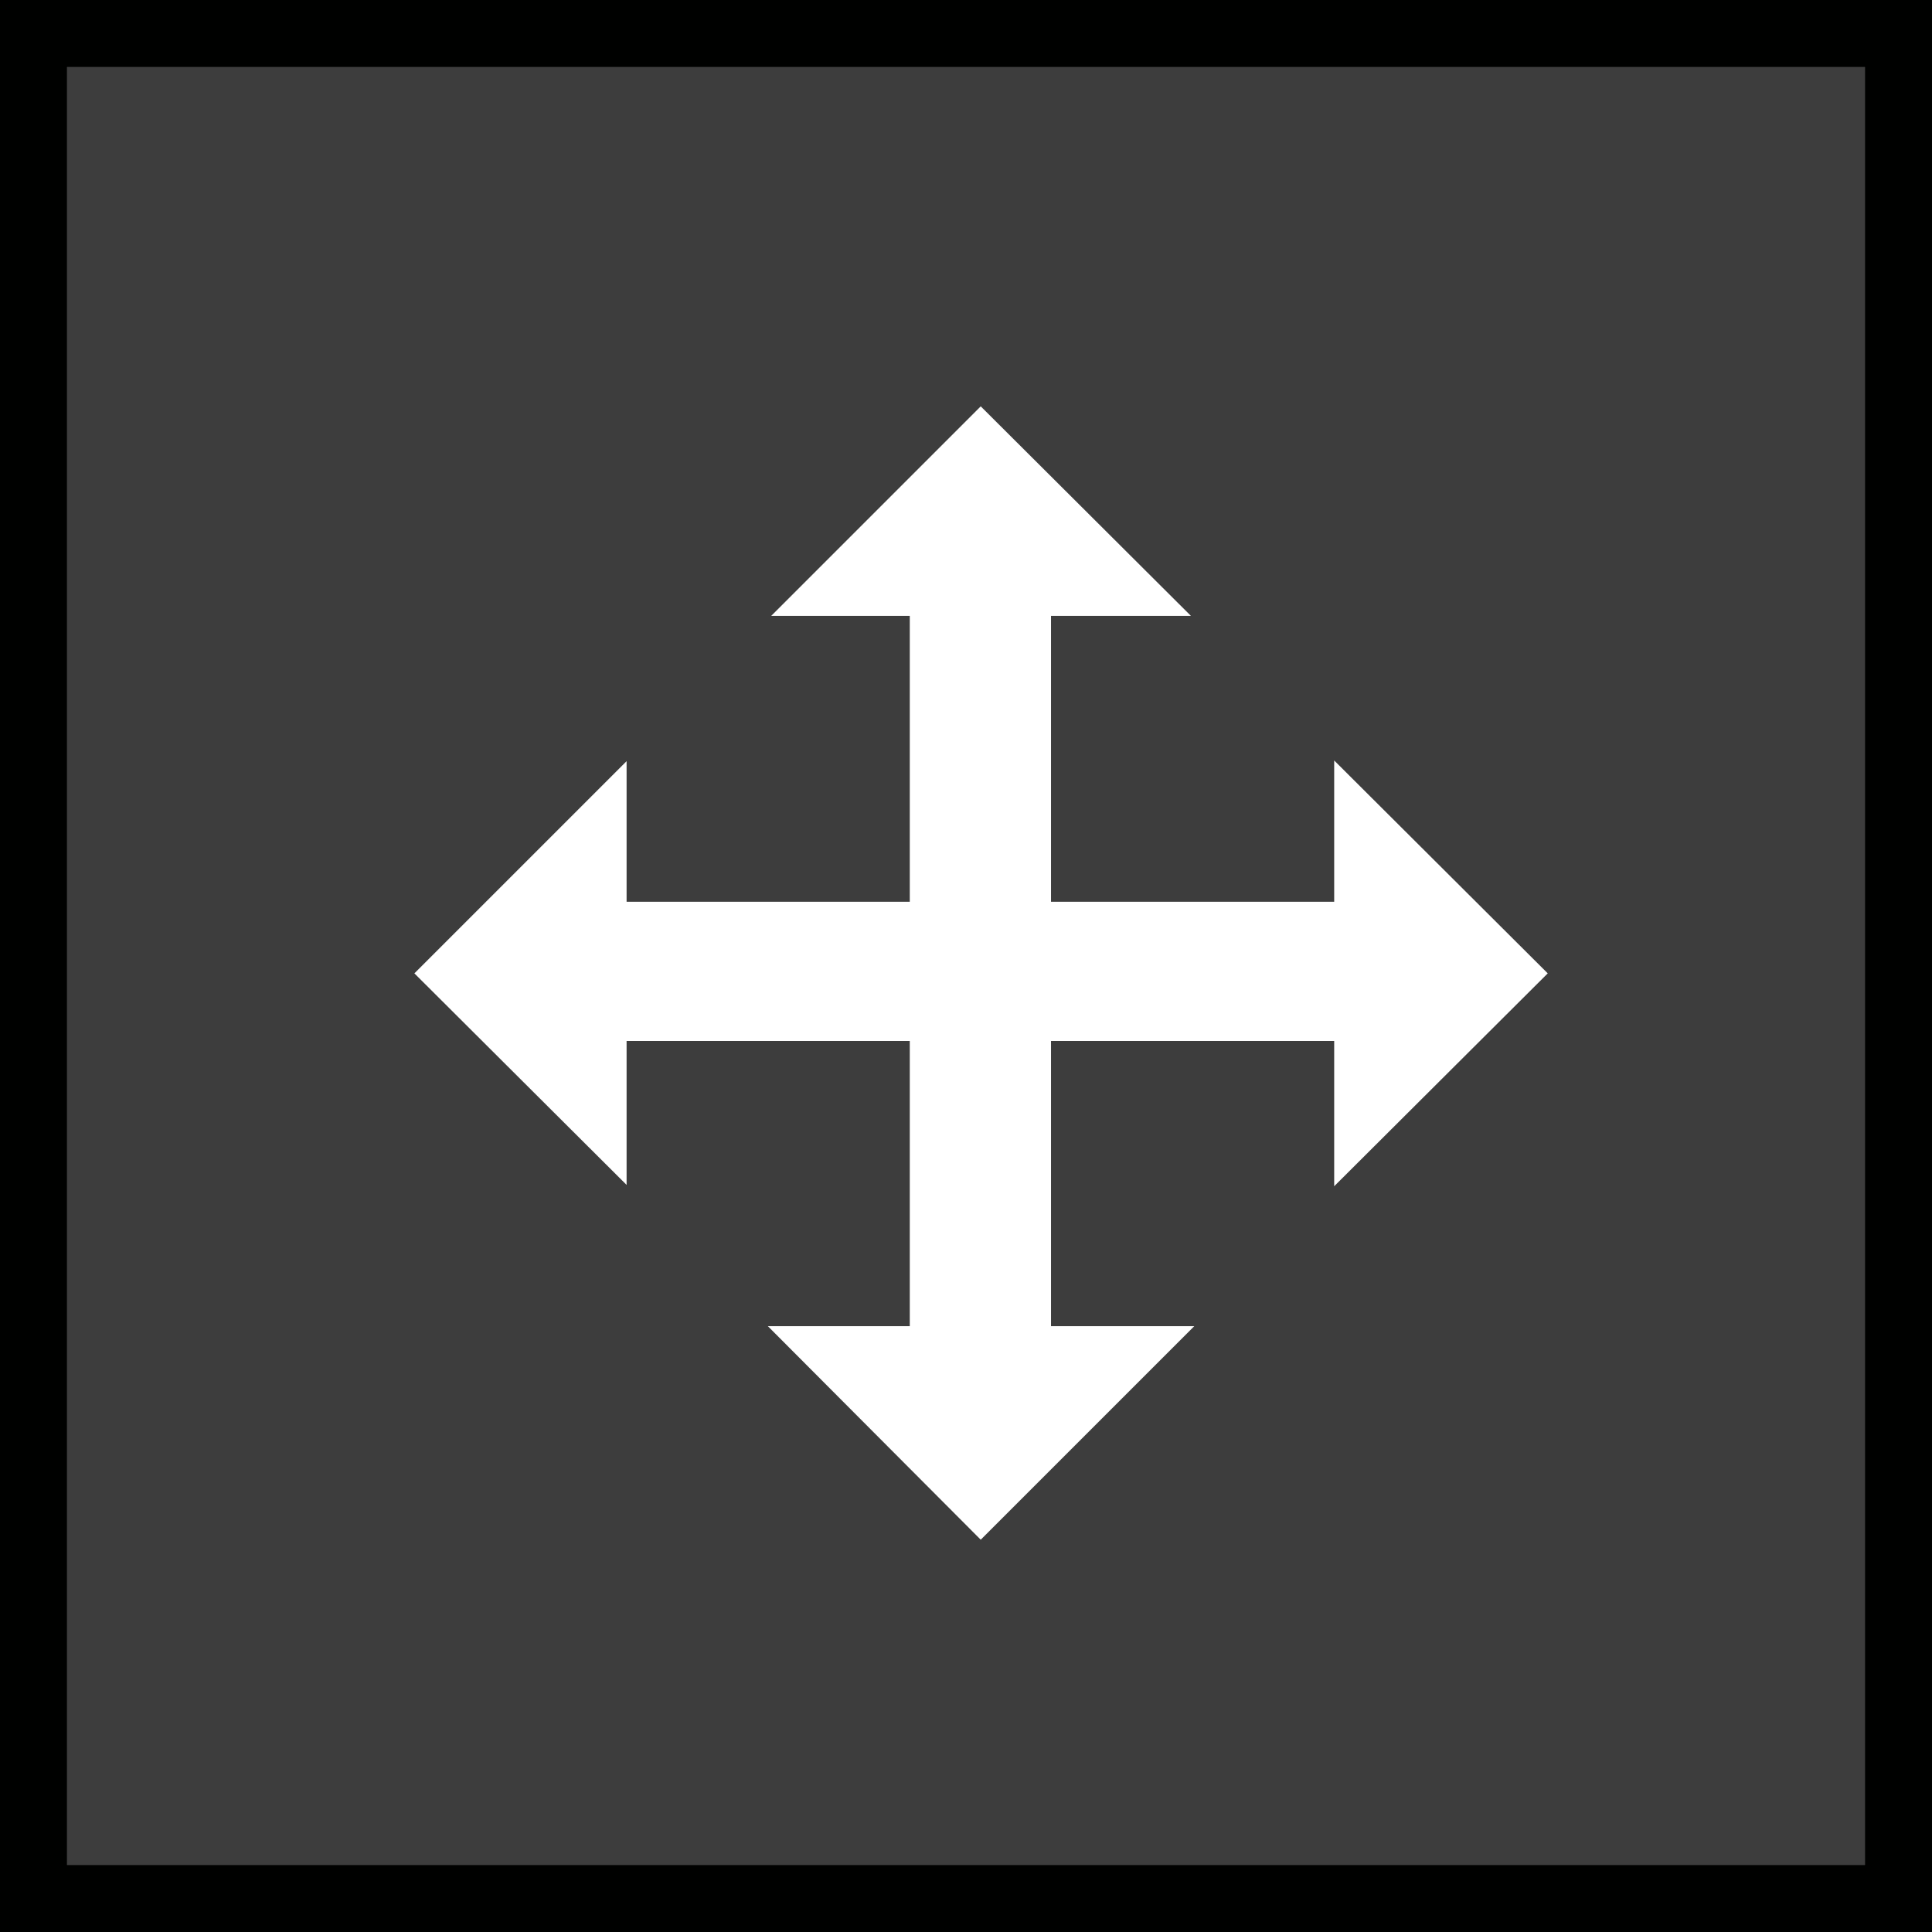
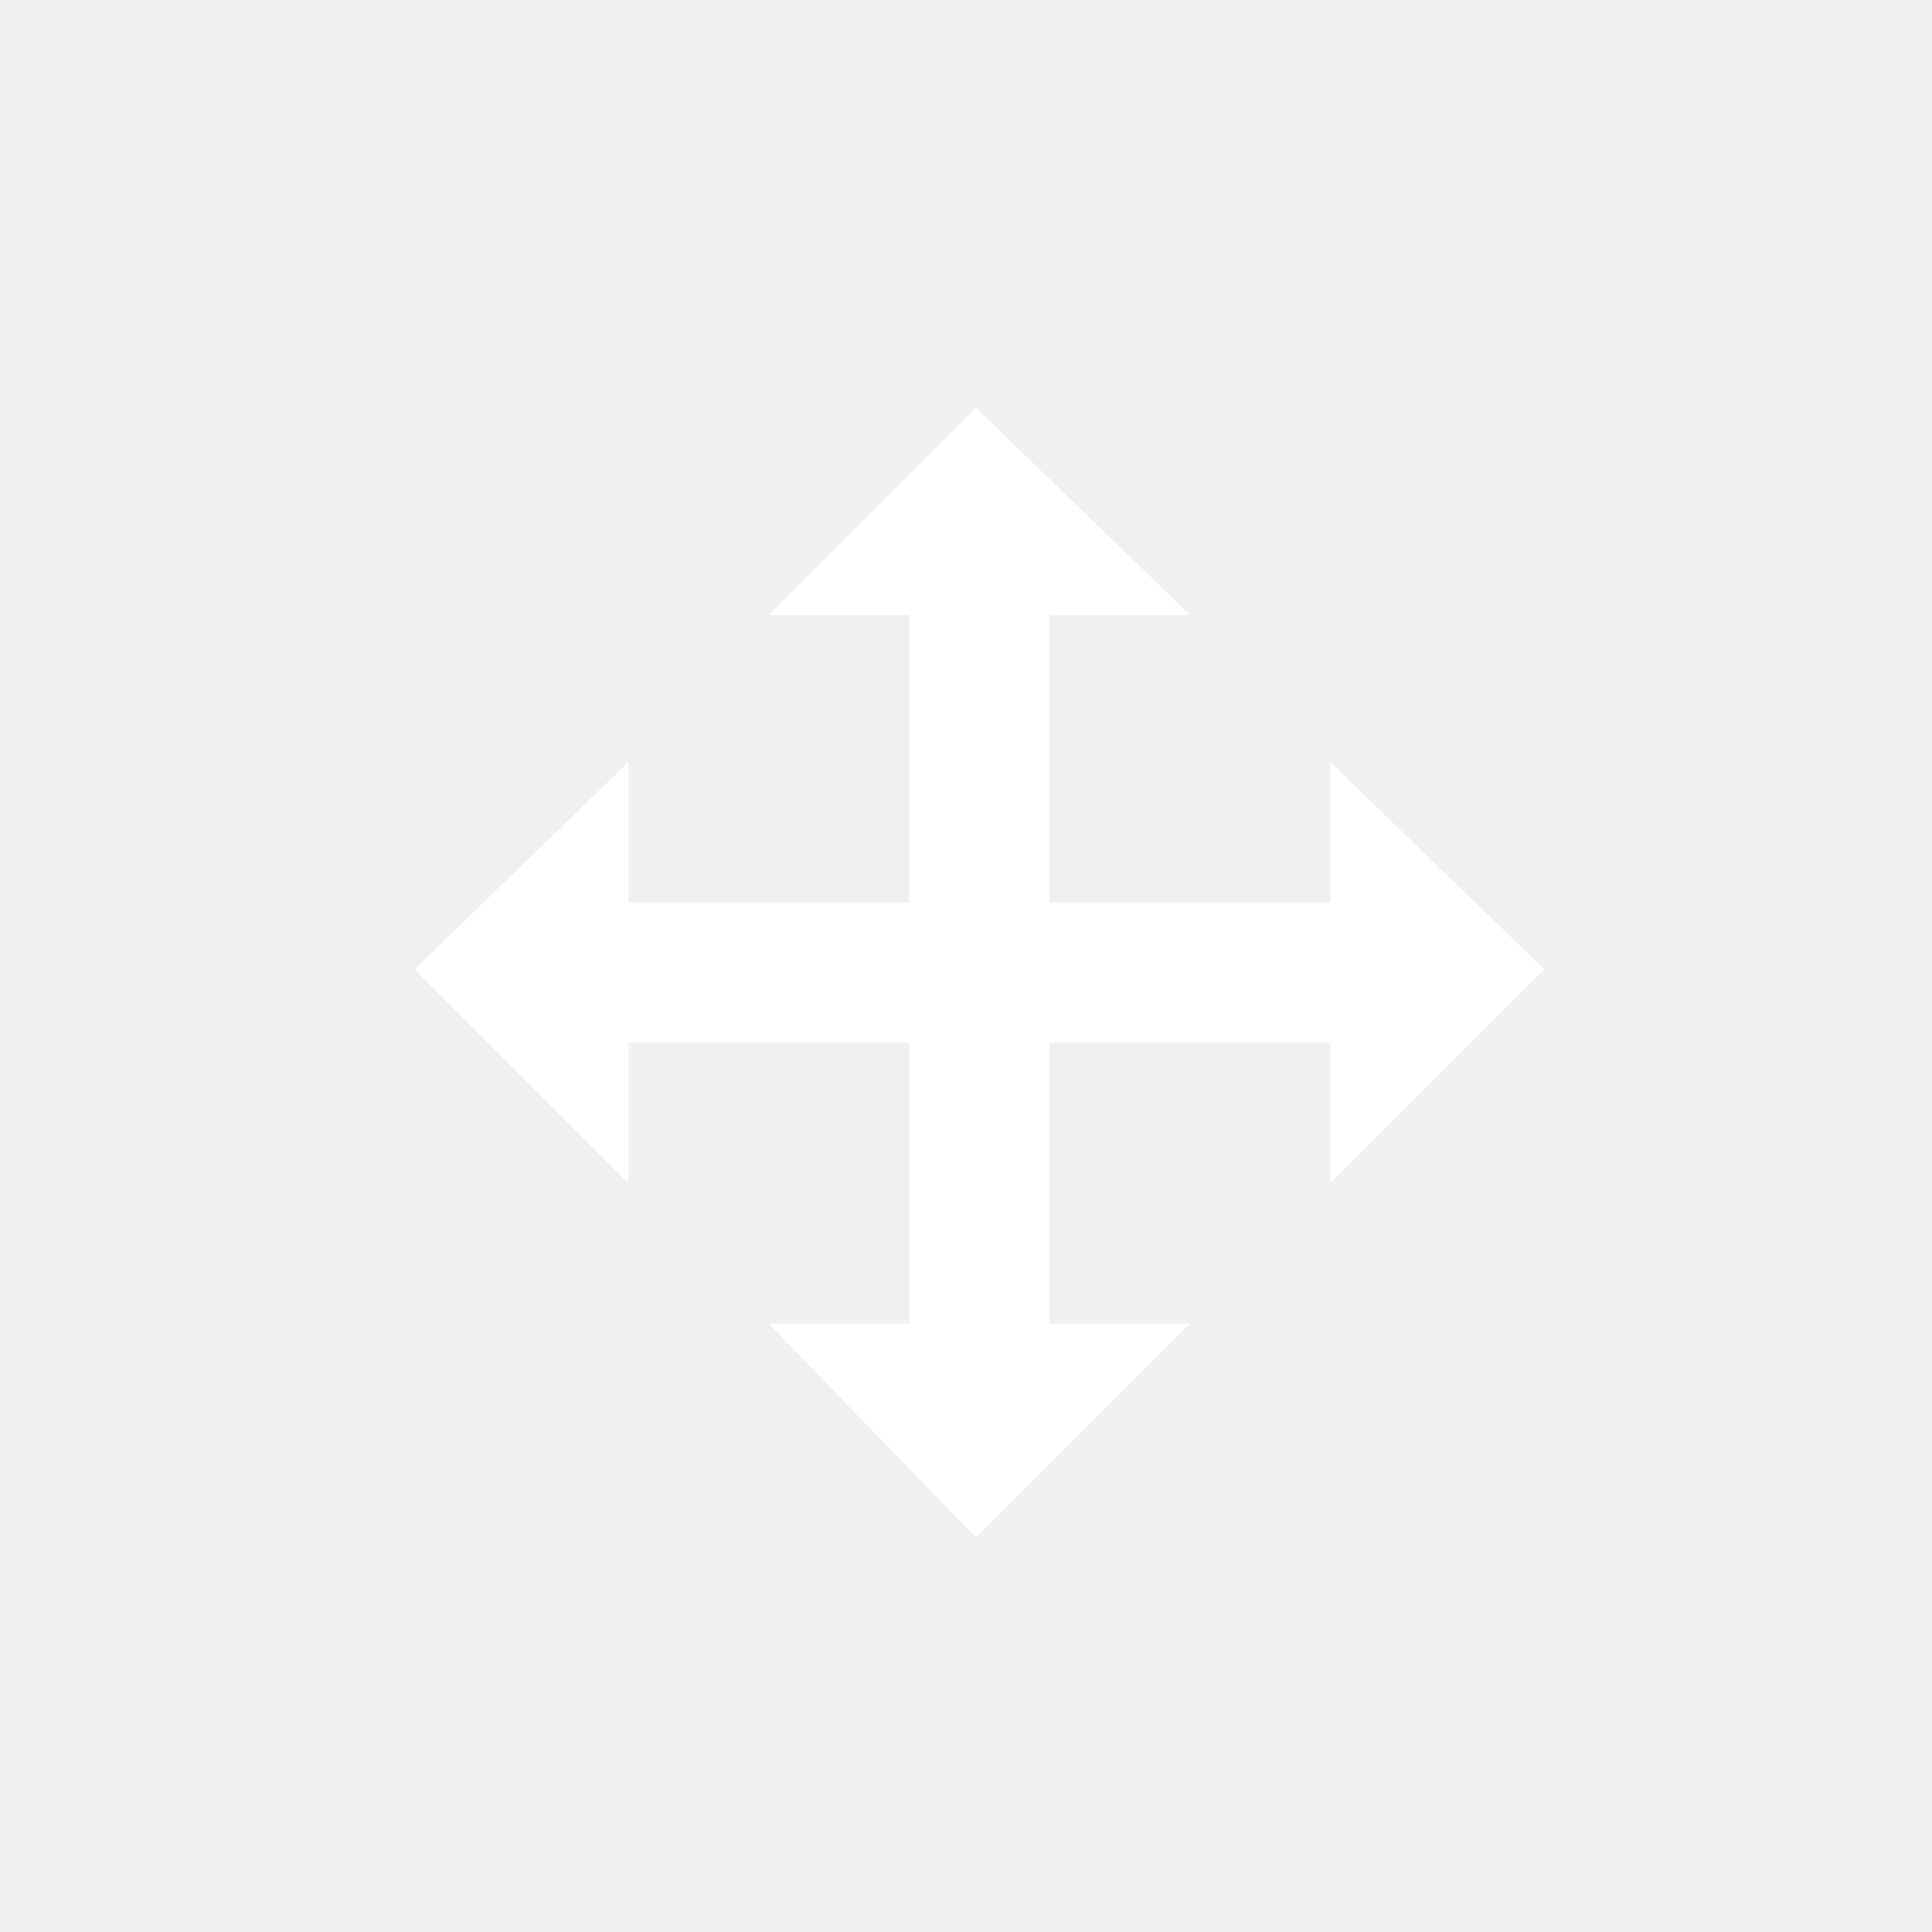
- <svg xmlns="http://www.w3.org/2000/svg" id="Calque_1" data-name="Calque 1" viewBox="0 0 28.86 28.86">
-   <defs>
-     <style>.cls-1{fill:#3d3d3d;}.cls-2{fill:#000100;}.cls-3{fill:#fff;}</style>
-   </defs>
-   <rect class="cls-1" x="0.5" y="0.5" width="27.86" height="27.86" />
-   <path class="cls-2" d="M28.86,28.86H0V0H28.86V28.86ZM1,27.86H27.86V1H1V27.86Z" />
-   <polygon class="cls-3" points="11.52 9.2 13.59 9.2 13.59 13.47 9.36 13.47 9.36 11.37 6.19 14.54 9.36 17.7 9.36 15.55 13.59 15.55 13.59 19.81 11.47 19.81 14.65 23 17.84 19.81 15.7 19.81 15.7 15.55 19.93 15.55 19.93 17.72 23.12 14.54 19.93 11.36 19.93 13.47 15.7 13.47 15.7 9.2 17.79 9.2 14.65 6.07 11.52 9.2" />
+ <svg xmlns="http://www.w3.org/2000/svg" version="1.1" id="Calque_1" x="0px" y="0px" viewBox="0 0 28.9 28.9" style="enable-background:new 0 0 28.9 28.9;" xml:space="preserve">
+   <style type="text/css">
+ 	.st0{display:none;fill:#3D3D3D;}
+ 	.st1{display:none;fill:#000100;}
+ 	.st2{fill:#FFFFFF;}
+ </style>
+   <rect x="0.5" y="0.5" class="st0" width="27.9" height="27.9" />
+   <path class="st1" d="M28.9,28.9H0V0h28.9V28.9z M1,27.9h26.9V1H1V27.9z" />
+   <polygon class="st2" points="11.5,9.2 13.6,9.2 13.6,13.5 9.4,13.5 9.4,11.4 6.2,14.5 9.4,17.7 9.4,15.6 13.6,15.6 13.6,19.8   11.5,19.8 14.6,23 17.8,19.8 15.7,19.8 15.7,15.6 19.9,15.6 19.9,17.7 23.1,14.5 19.9,11.4 19.9,13.5 15.7,13.5 15.7,9.2 17.8,9.2   14.6,6.1 " />
</svg>
